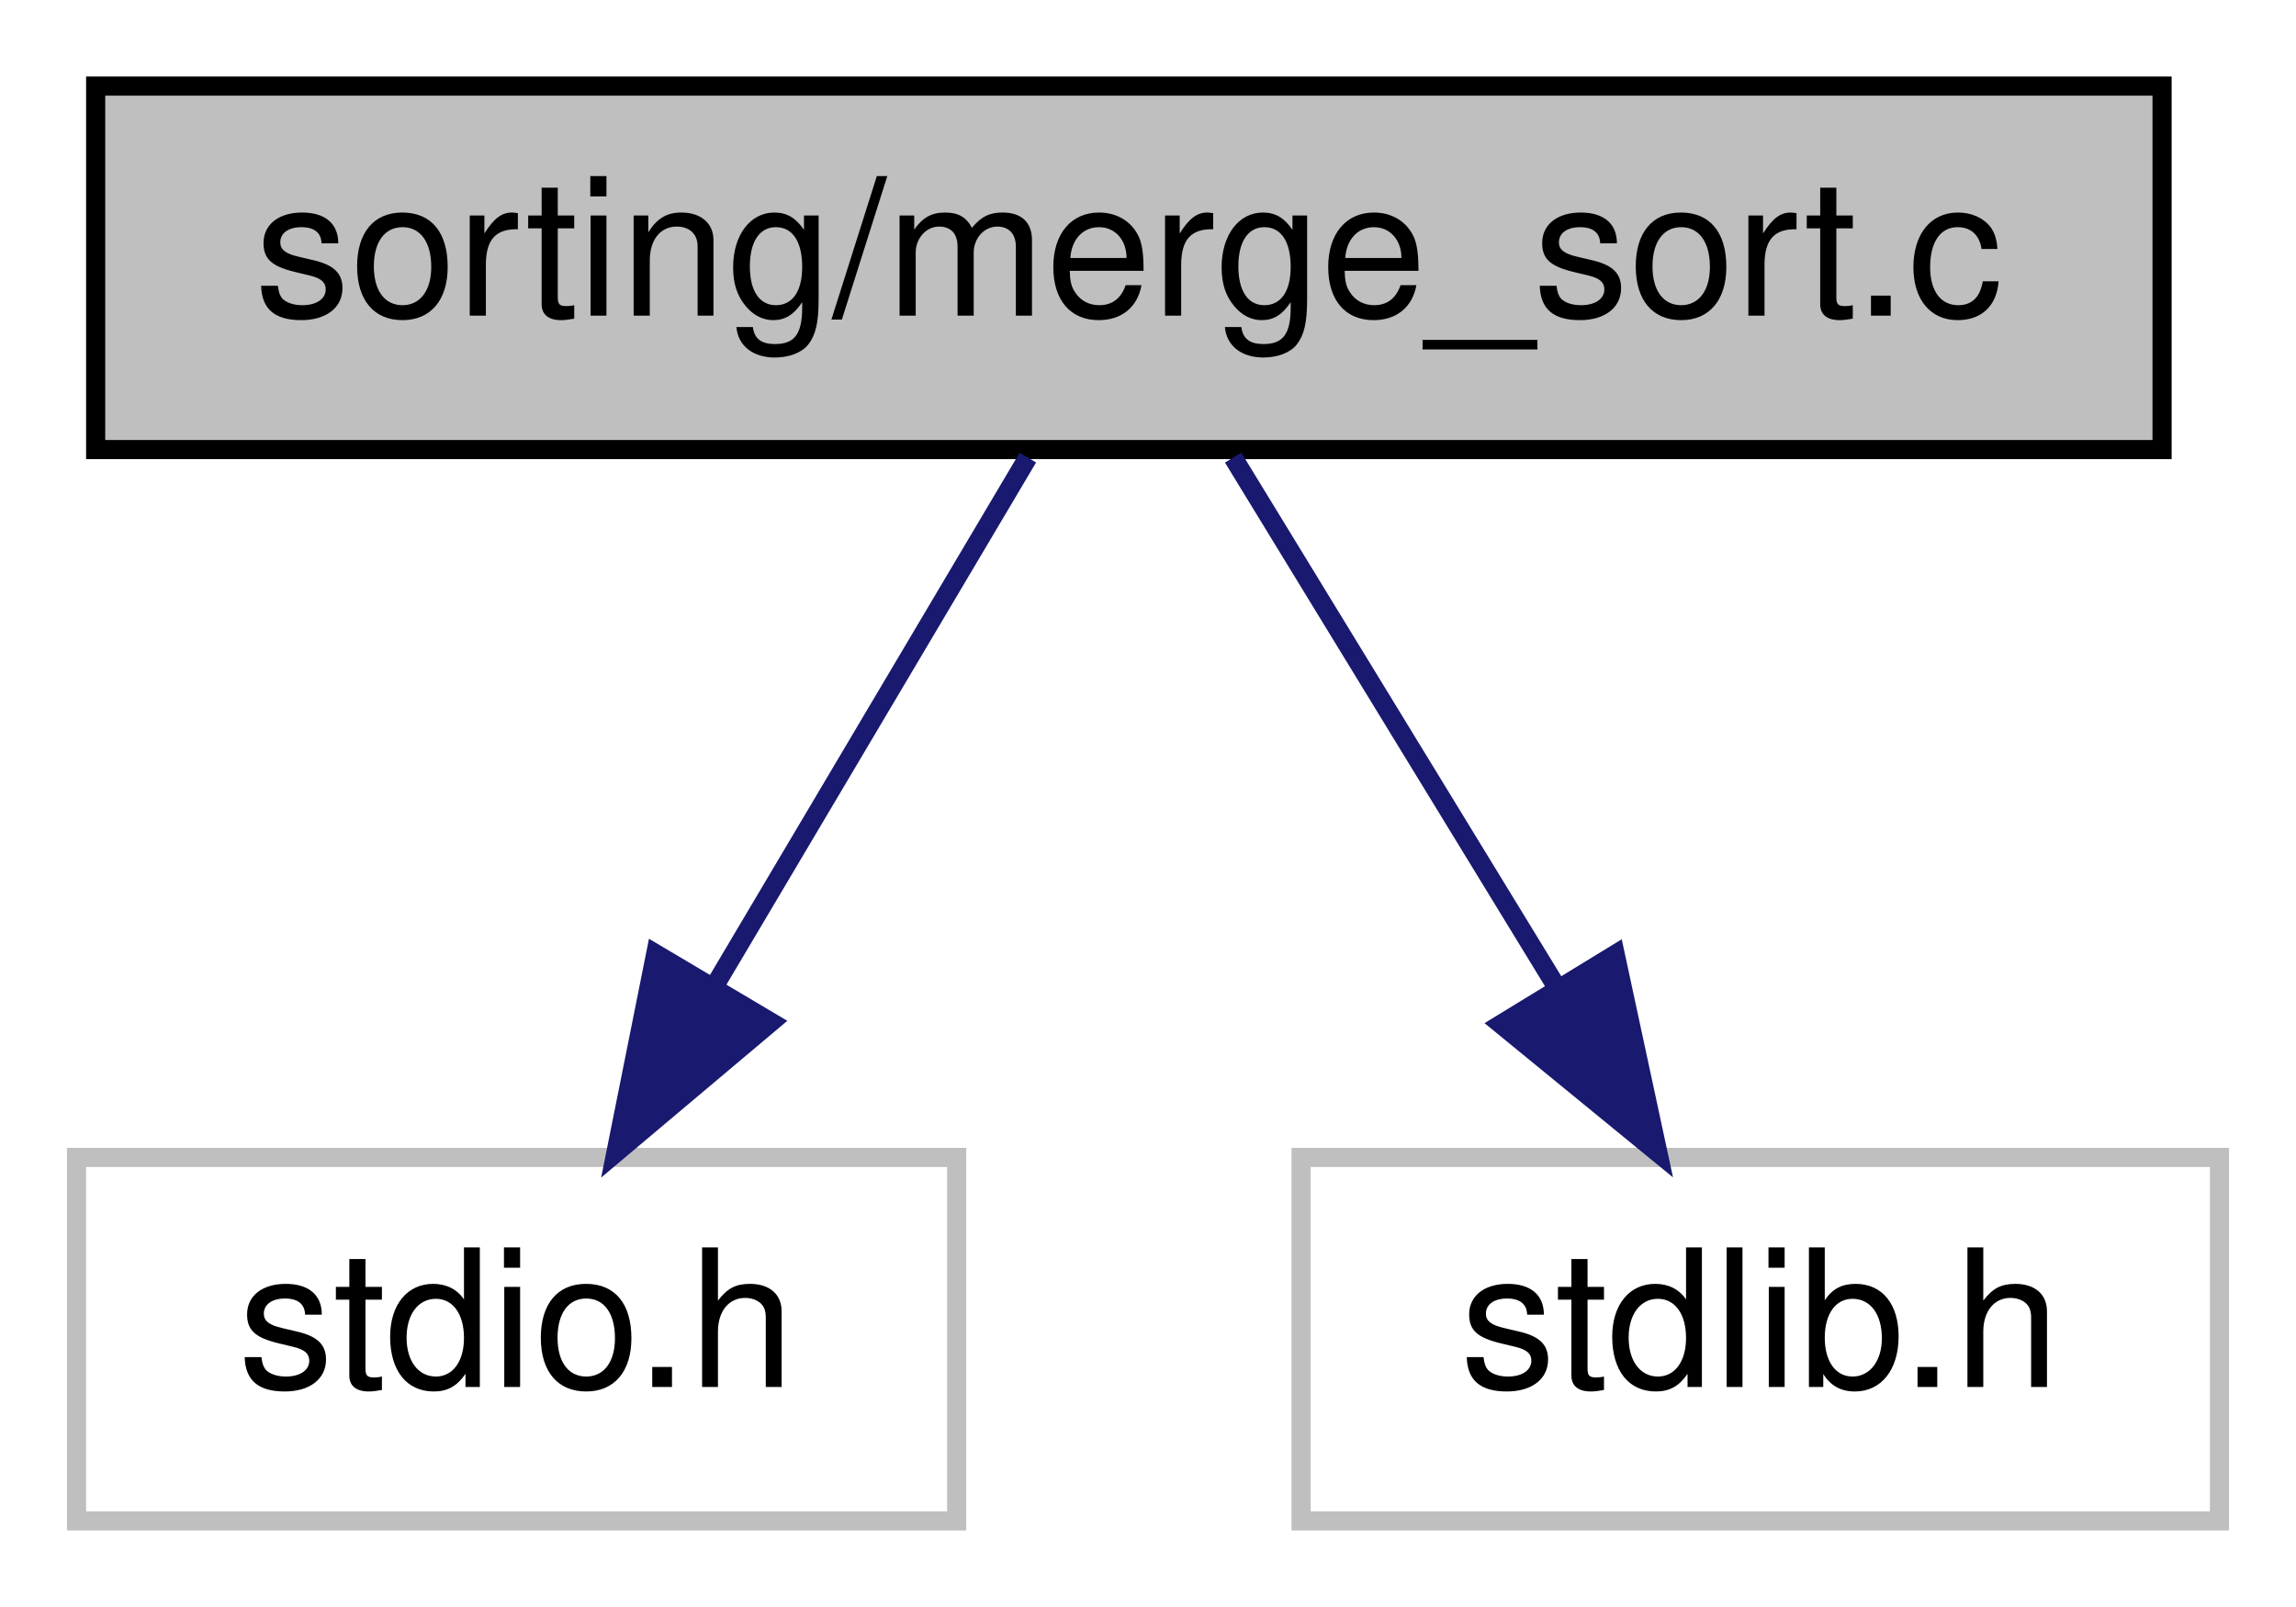
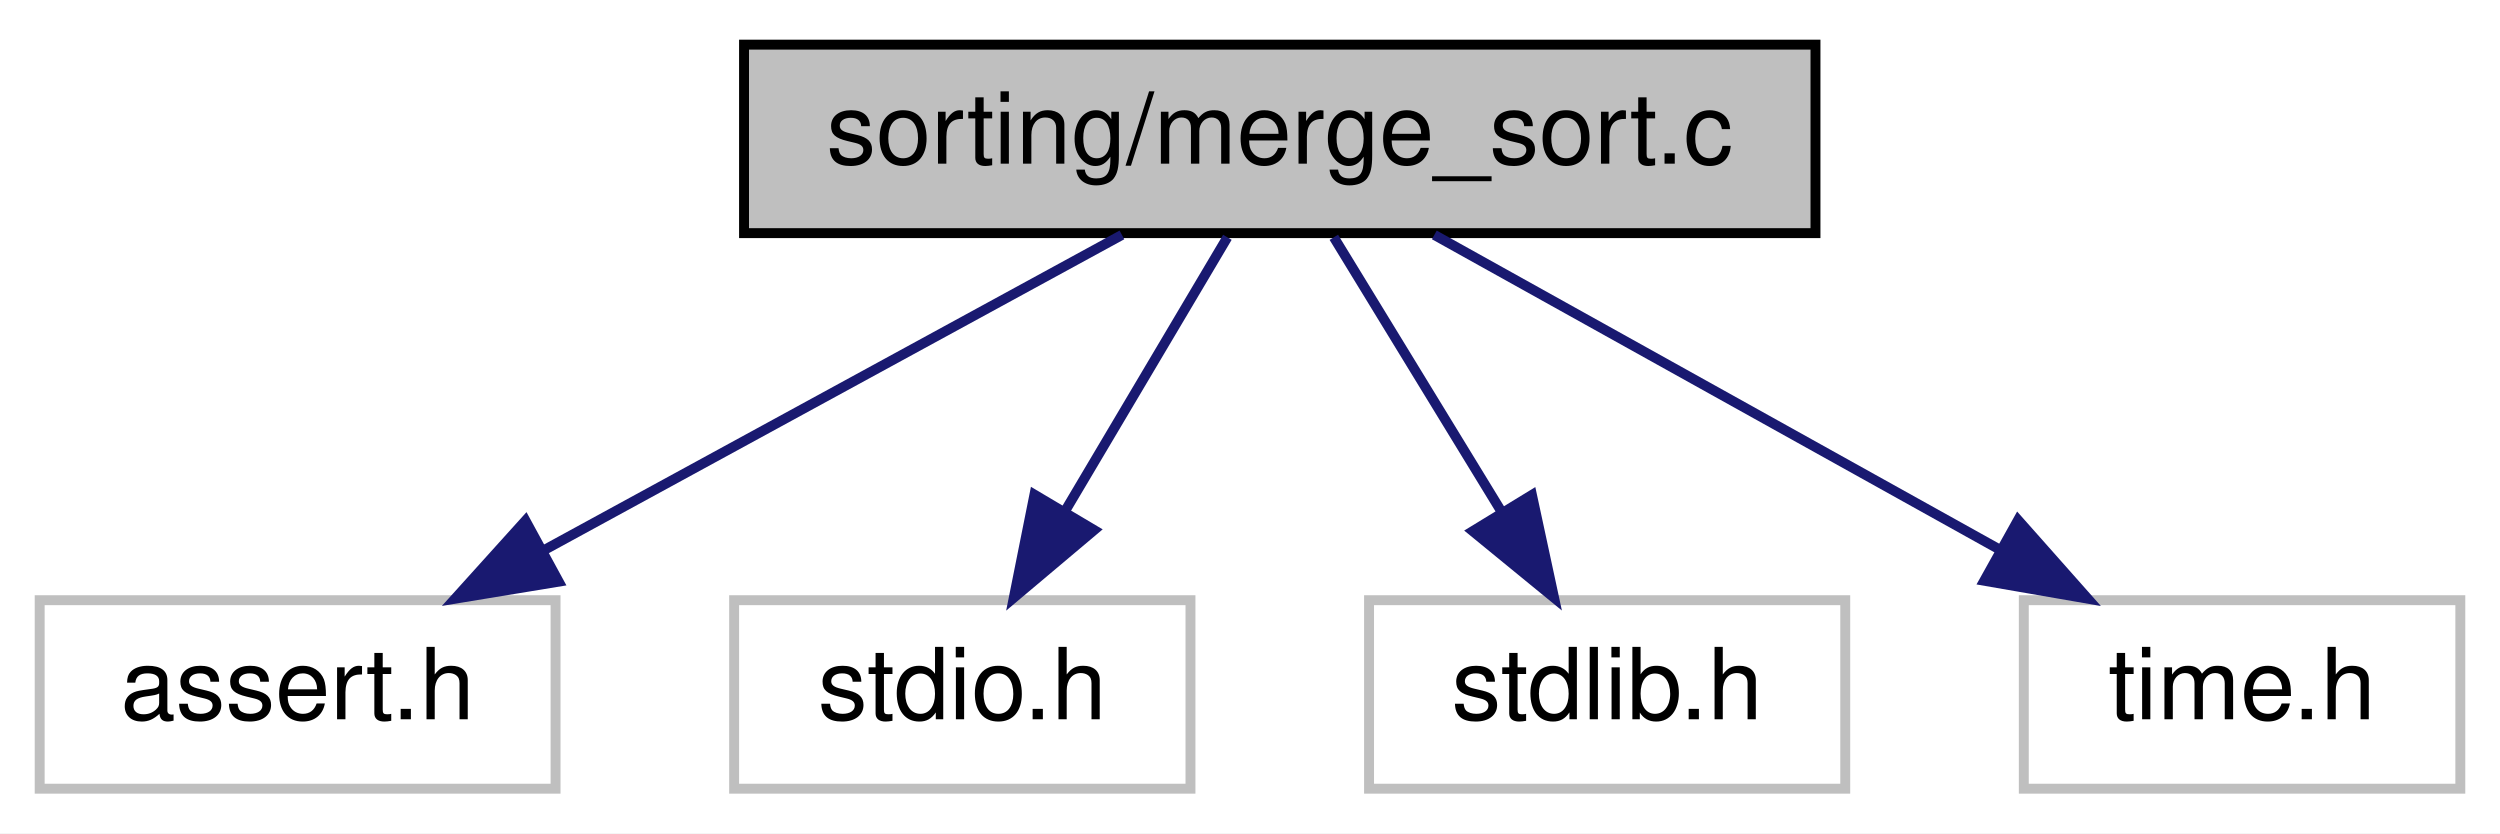
- <svg xmlns="http://www.w3.org/2000/svg" xmlns:xlink="http://www.w3.org/1999/xlink" width="120pt" height="84pt" viewBox="0.00 0.00 120.00 84.00">
+ <svg xmlns="http://www.w3.org/2000/svg" xmlns:xlink="http://www.w3.org/1999/xlink" width="252pt" height="84pt" viewBox="0.00 0.00 252.00 84.00">
  <g id="graph0" class="graph" transform="scale(1 1) rotate(0) translate(4 80)">
-     <polygon fill="white" stroke="transparent" points="-4,4 -4,-80 116,-80 116,4 -4,4" />
+     <polygon fill="white" stroke="transparent" points="-4,4 -4,-80 248,-80 248,4 -4,4" />
    <g id="node1" class="node">
      <g id="a_node1">
        <a xlink:title="Implementation of merge sort algorithm.">
-           <polygon fill="#bfbfbf" stroke="black" points="1,-56.5 1,-75.5 109,-75.5 109,-56.5 1,-56.5" />
-           <text text-anchor="middle" x="55" y="-63.5" font-family="Helvetica,sans-Serif" font-size="10.00">sorting/merge_sort.c</text>
+           <polygon fill="#bfbfbf" stroke="black" points="71,-56.5 71,-75.5 179,-75.5 179,-56.5 71,-56.5" />
+           <text text-anchor="middle" x="125" y="-63.5" font-family="Helvetica,sans-Serif" font-size="10.00">sorting/merge_sort.c</text>
        </a>
      </g>
    </g>
    <g id="node2" class="node">
      <g id="a_node2">
        <a xlink:title=" ">
-           <polygon fill="white" stroke="#bfbfbf" points="0,-0.5 0,-19.5 46,-19.5 46,-0.5 0,-0.5" />
-           <text text-anchor="middle" x="23" y="-7.5" font-family="Helvetica,sans-Serif" font-size="10.00">stdio.h</text>
+           <polygon fill="white" stroke="#bfbfbf" points="0,-0.5 0,-19.5 52,-19.5 52,-0.5 0,-0.5" />
+           <text text-anchor="middle" x="26" y="-7.5" font-family="Helvetica,sans-Serif" font-size="10.00">assert.h</text>
        </a>
      </g>
    </g>
    <g id="edge1" class="edge">
-       <path fill="none" stroke="midnightblue" d="M49.72,-56.08C45.29,-48.61 38.84,-37.72 33.38,-28.52" />
-       <polygon fill="midnightblue" stroke="midnightblue" points="36.29,-26.57 28.19,-19.75 30.27,-30.14 36.29,-26.57" />
+       <path fill="none" stroke="midnightblue" d="M109.09,-56.32C93.36,-47.74 69.06,-34.49 50.79,-24.52" />
+       <polygon fill="midnightblue" stroke="midnightblue" points="52.32,-21.37 41.87,-19.65 48.97,-27.52 52.32,-21.37" />
    </g>
    <g id="node3" class="node">
      <g id="a_node3">
        <a xlink:title=" ">
-           <polygon fill="white" stroke="#bfbfbf" points="64,-0.5 64,-19.5 112,-19.5 112,-0.5 64,-0.5" />
-           <text text-anchor="middle" x="88" y="-7.5" font-family="Helvetica,sans-Serif" font-size="10.00">stdlib.h</text>
+           <polygon fill="white" stroke="#bfbfbf" points="70,-0.5 70,-19.5 116,-19.5 116,-0.5 70,-0.5" />
+           <text text-anchor="middle" x="93" y="-7.5" font-family="Helvetica,sans-Serif" font-size="10.00">stdio.h</text>
        </a>
      </g>
    </g>
    <g id="edge2" class="edge">
-       <path fill="none" stroke="midnightblue" d="M60.45,-56.08C65.01,-48.61 71.67,-37.72 77.29,-28.52" />
-       <polygon fill="midnightblue" stroke="midnightblue" points="80.42,-30.11 82.65,-19.75 74.45,-26.46 80.42,-30.11" />
+       <path fill="none" stroke="midnightblue" d="M119.72,-56.08C115.29,-48.61 108.84,-37.72 103.38,-28.52" />
+       <polygon fill="midnightblue" stroke="midnightblue" points="106.29,-26.57 98.19,-19.75 100.27,-30.14 106.29,-26.57" />
+     </g>
+     <g id="node4" class="node">
+       <g id="a_node4">
+         <a xlink:title=" ">
+           <polygon fill="white" stroke="#bfbfbf" points="134,-0.5 134,-19.5 182,-19.5 182,-0.5 134,-0.5" />
+           <text text-anchor="middle" x="158" y="-7.5" font-family="Helvetica,sans-Serif" font-size="10.00">stdlib.h</text>
+         </a>
+       </g>
+     </g>
+     <g id="edge3" class="edge">
+       <path fill="none" stroke="midnightblue" d="M130.45,-56.08C135.01,-48.61 141.67,-37.72 147.29,-28.52" />
+       <polygon fill="midnightblue" stroke="midnightblue" points="150.42,-30.11 152.65,-19.75 144.45,-26.46 150.42,-30.11" />
+     </g>
+     <g id="node5" class="node">
+       <g id="a_node5">
+         <a xlink:title=" ">
+           <polygon fill="white" stroke="#bfbfbf" points="200,-0.5 200,-19.5 244,-19.5 244,-0.5 200,-0.5" />
+           <text text-anchor="middle" x="222" y="-7.5" font-family="Helvetica,sans-Serif" font-size="10.00">time.h</text>
+         </a>
+       </g>
+     </g>
+     <g id="edge4" class="edge">
+       <path fill="none" stroke="midnightblue" d="M140.58,-56.32C156,-47.74 179.81,-34.49 197.71,-24.52" />
+       <polygon fill="midnightblue" stroke="midnightblue" points="199.42,-27.58 206.45,-19.65 196.01,-21.46 199.42,-27.58" />
    </g>
  </g>
</svg>
